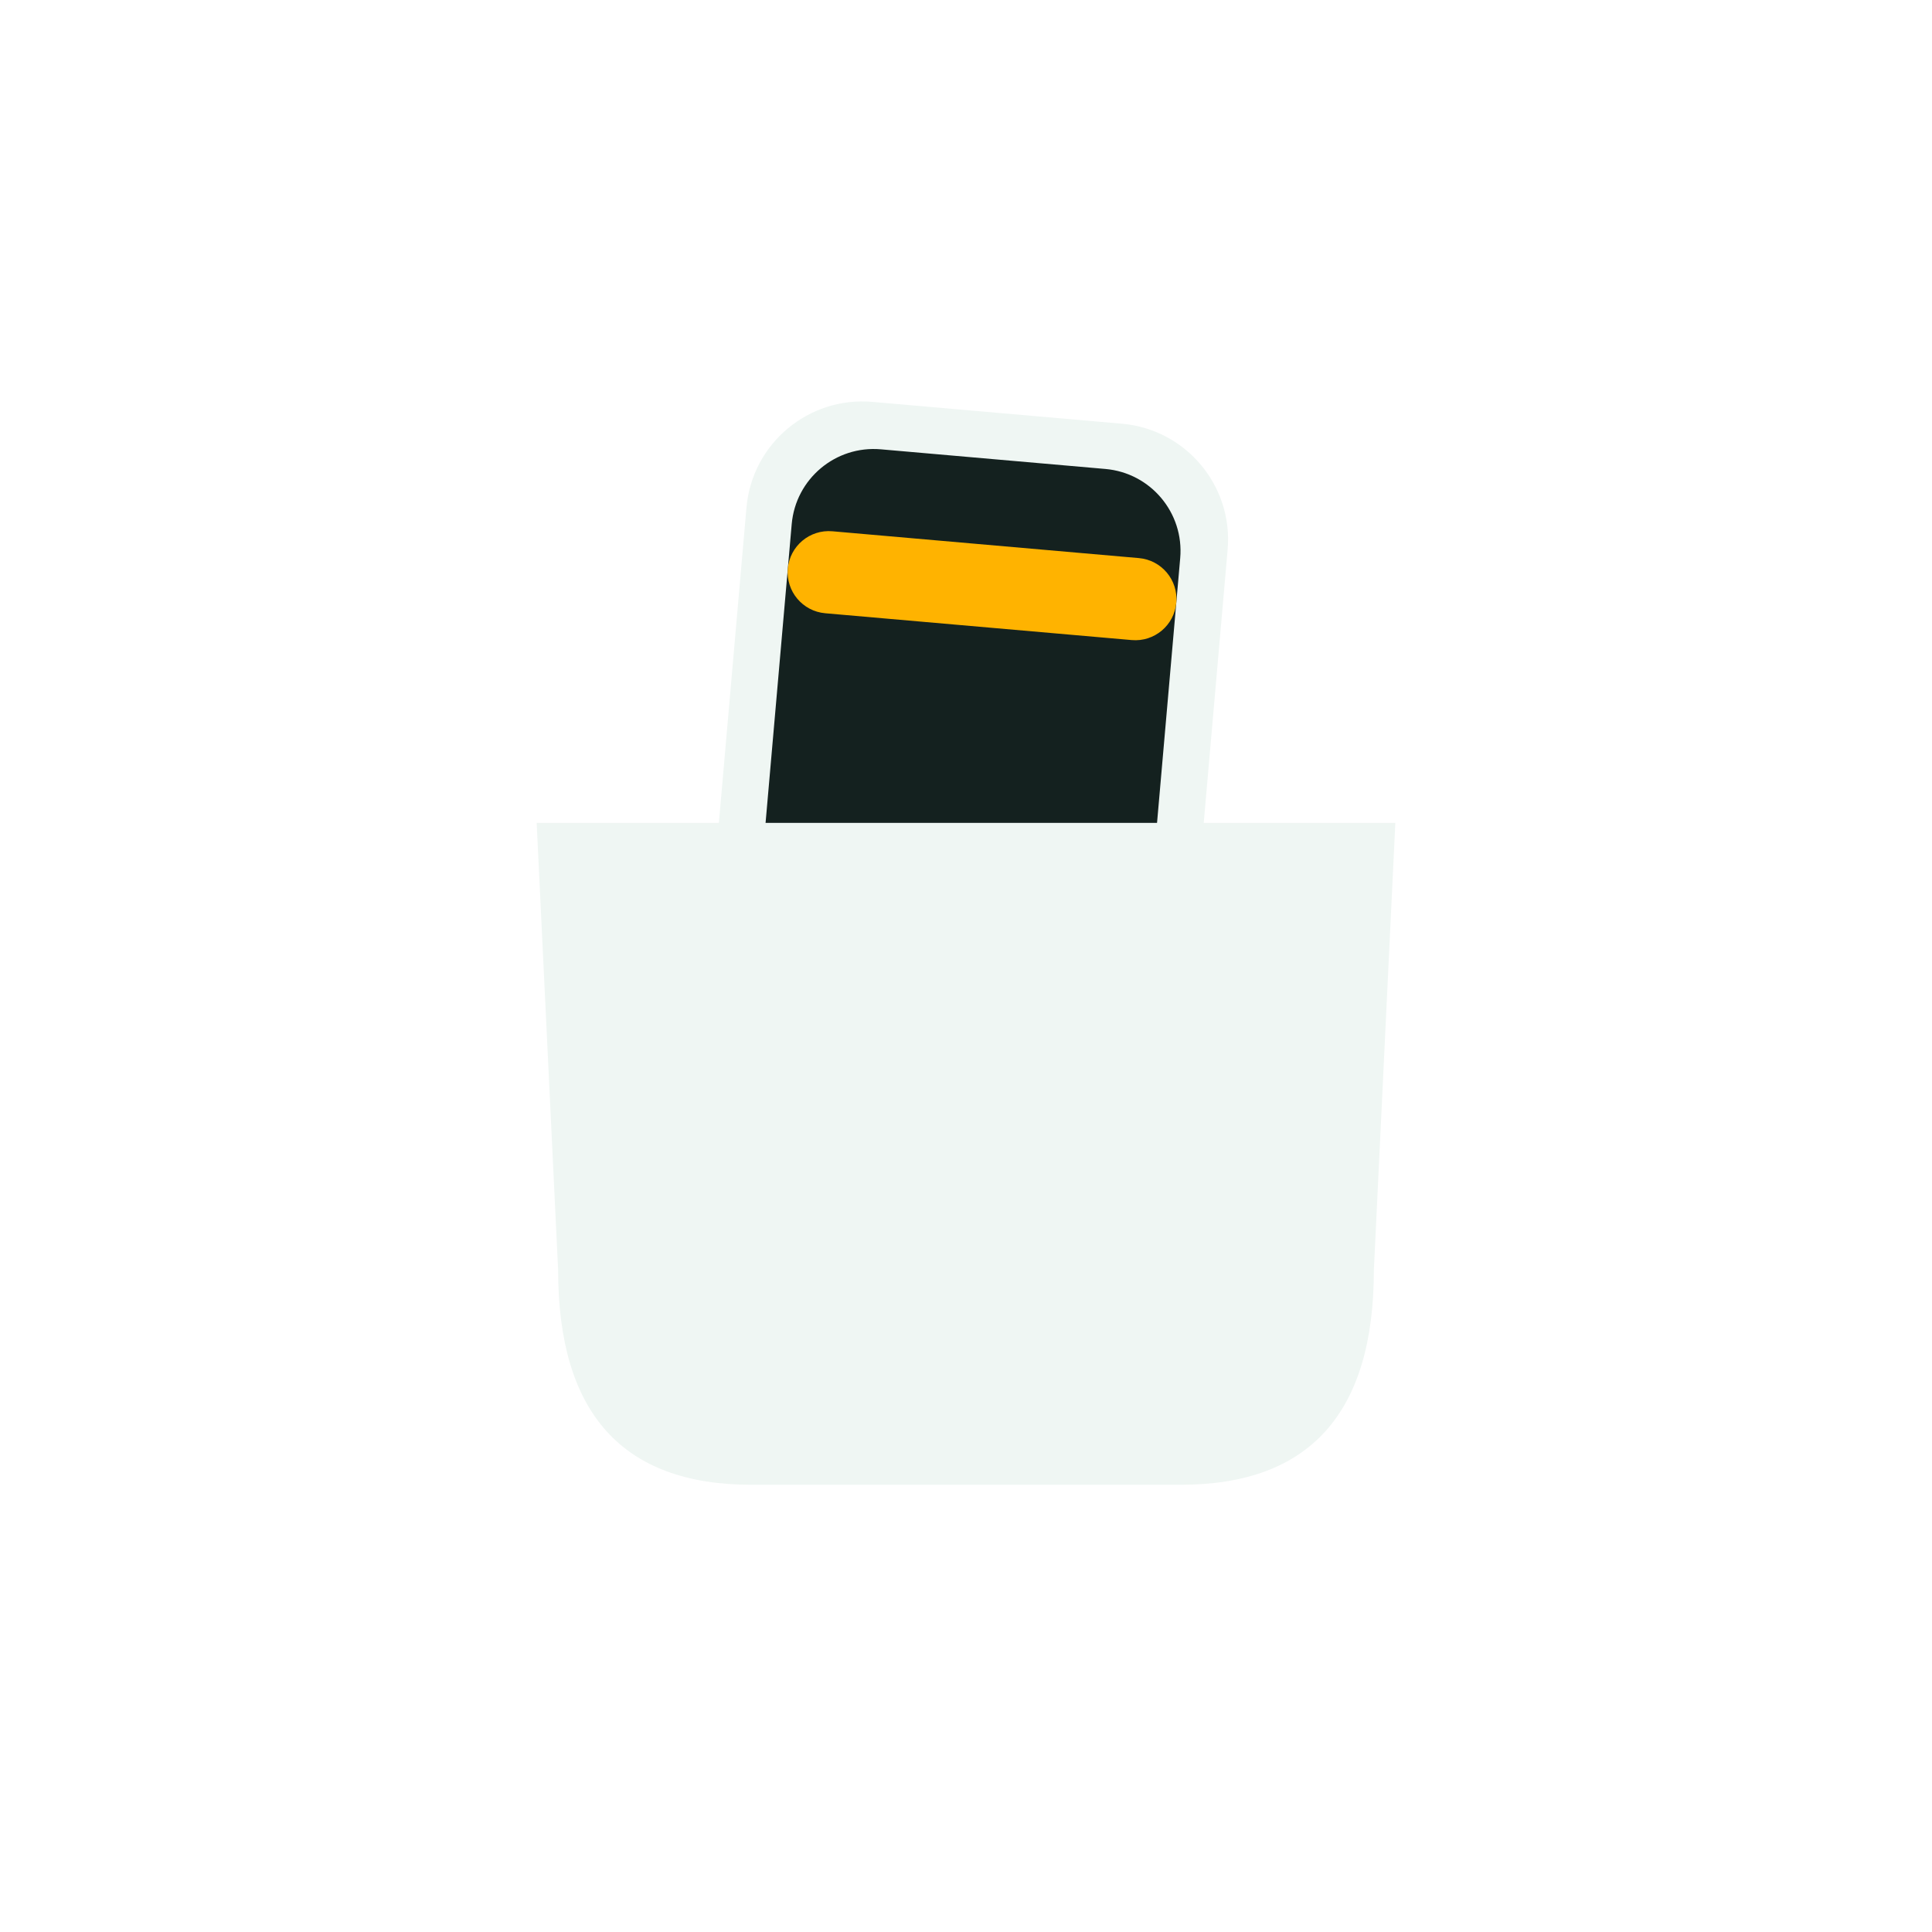
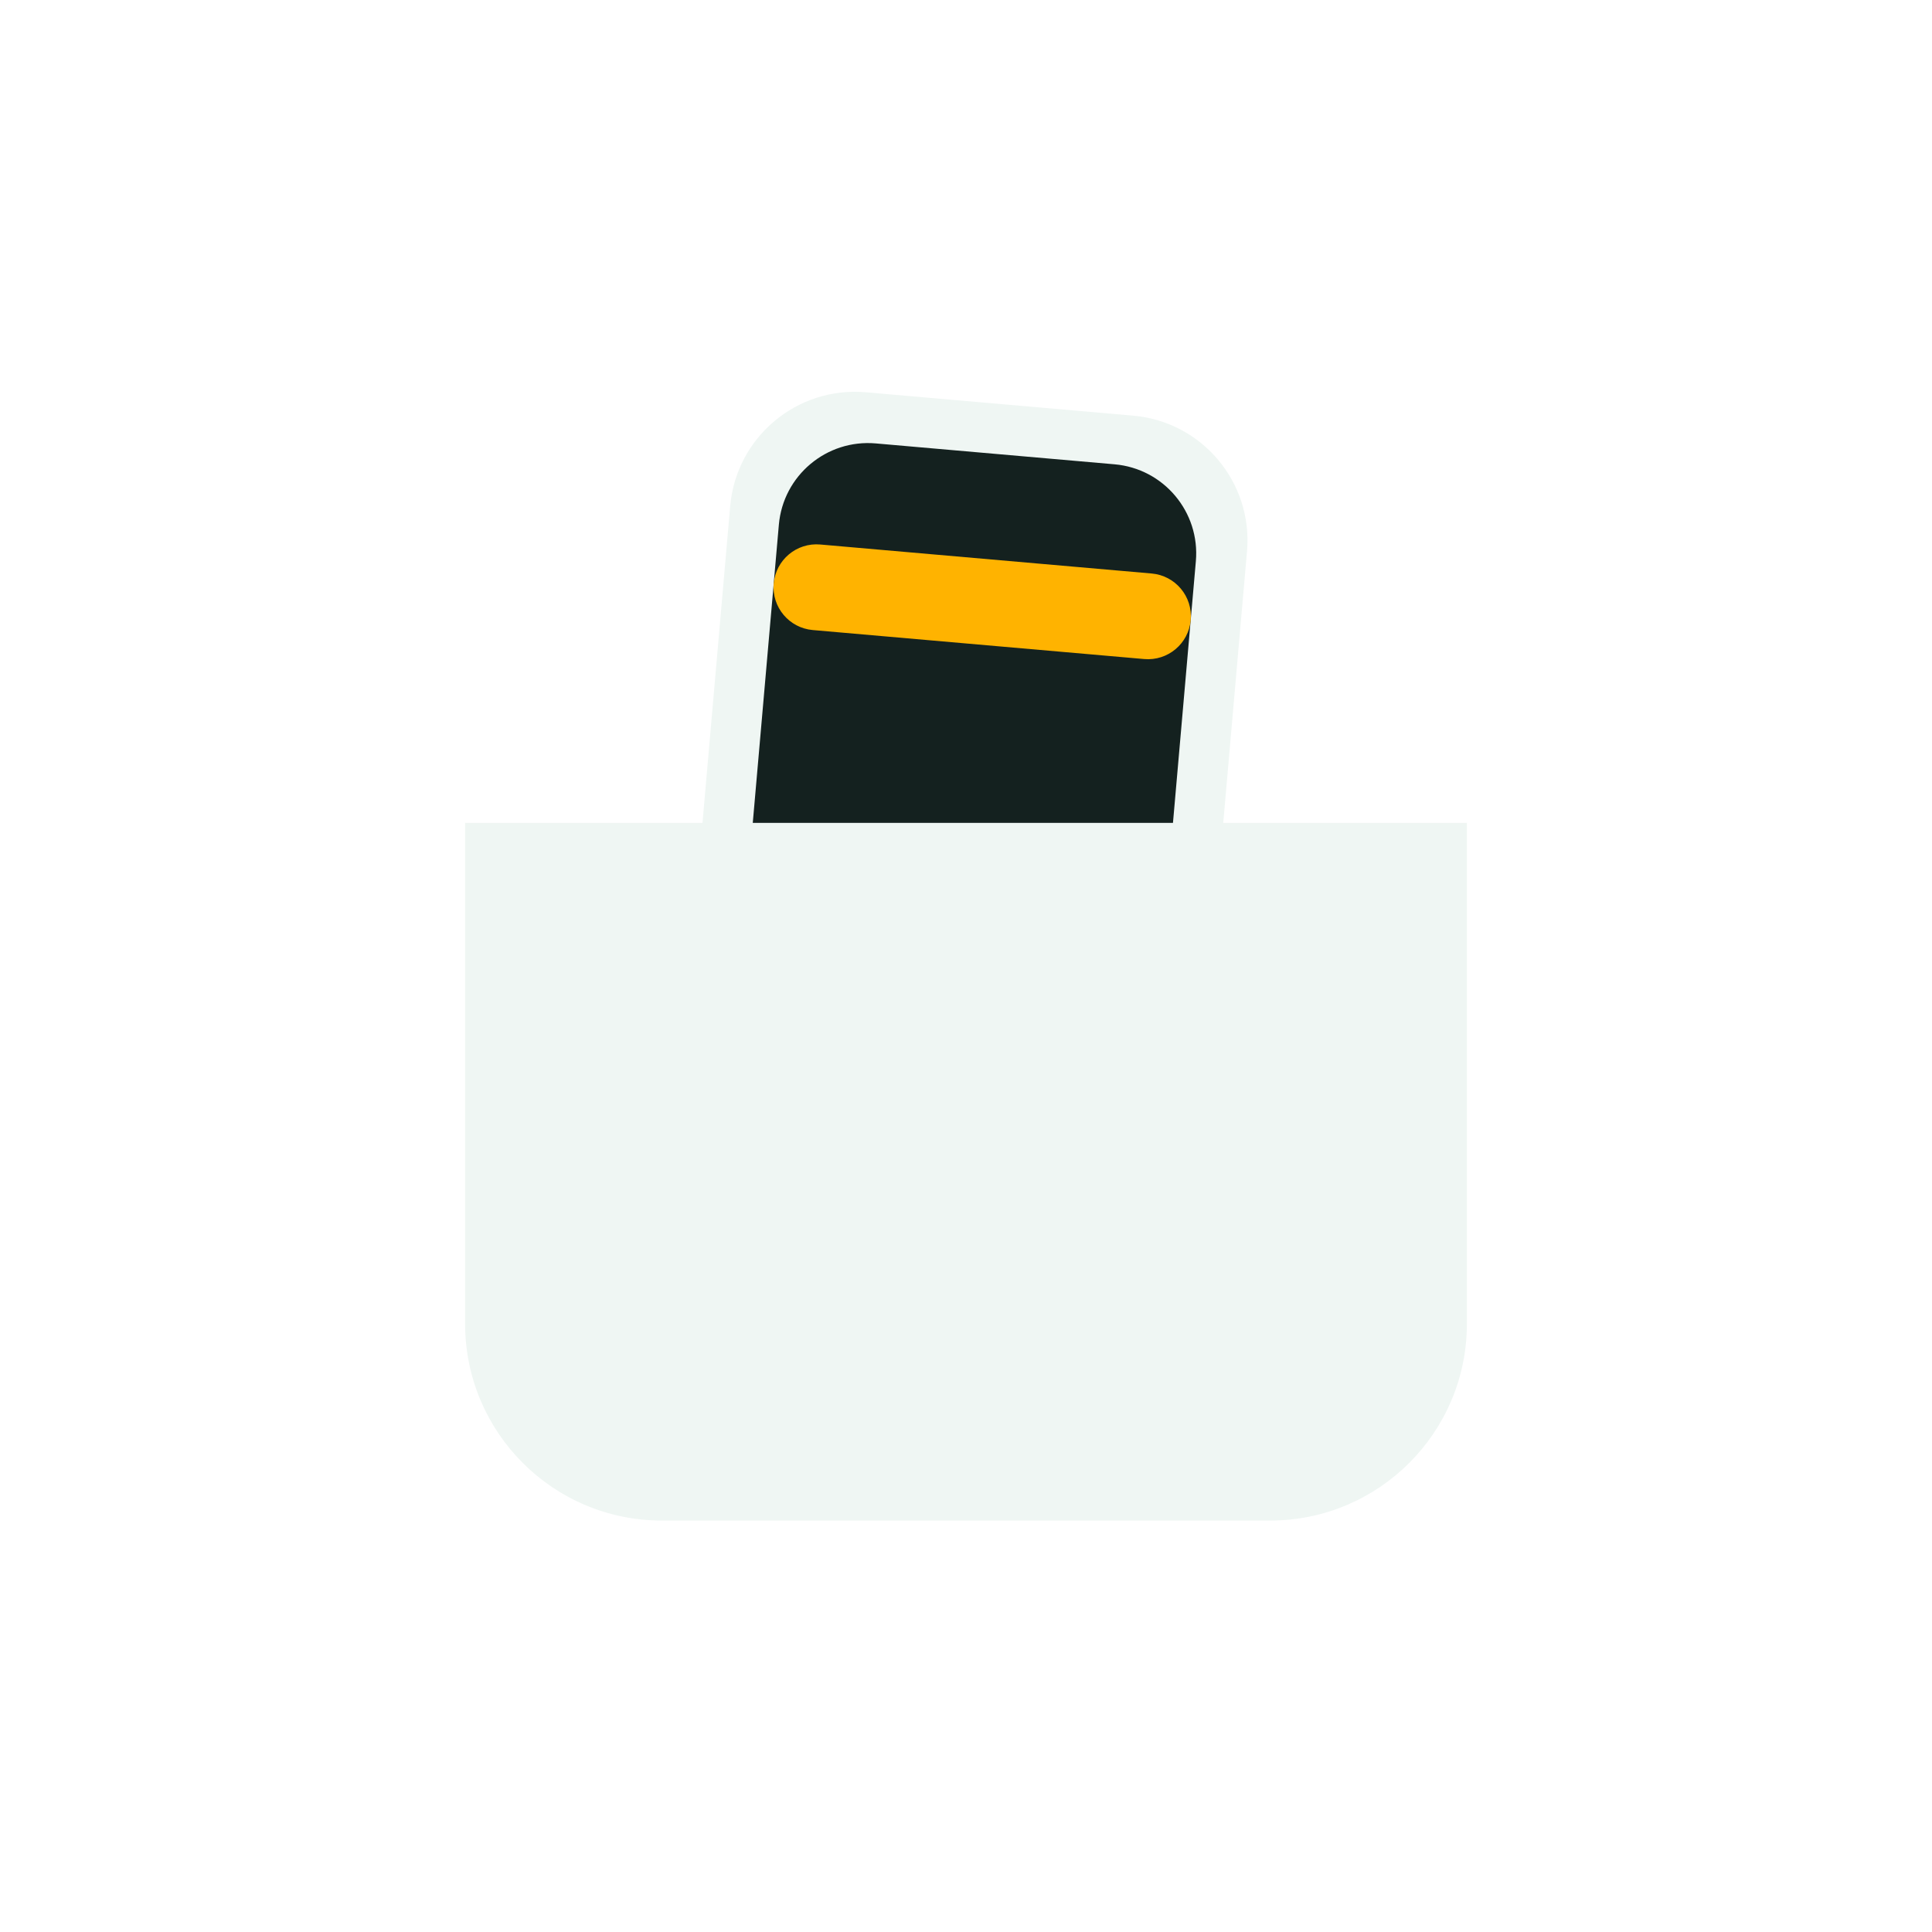
<svg xmlns="http://www.w3.org/2000/svg" viewBox="0 0 108 108" width="512" height="512" role="img" aria-label="Pocket Model Studio mark">
-   <g transform="rotate(5 54 43)">
-     <path d="M47,23 H61 A6.5,6.5 0 0 1 67.5,29.5 V56.5 A6.5,6.5 0 0 1 61,63 H47 A6.5,6.5 0 0 1 40.5,56.5 V29.5 A6.5,6.5 0 0 1 47,23 Z" fill="#EFF6F3" />
-     <path d="M47.7,25.6 H60.3 A4.6,4.6 0 0 1 64.9,30.2 V55.8 A4.6,4.6 0 0 1 60.3,60.4 H47.7 A4.6,4.6 0 0 1 43.1,55.8 V30.2 A4.6,4.6 0 0 1 47.7,25.6 Z" fill="#14211F" />
-     <path d="M45.4,30.4 H62.6 A2.3,2.3 0 0 1 64.9,32.7 V32.7 A2.3,2.3 0 0 1 62.6,35 H45.4 A2.3,2.3 0 0 1 43.1,32.7 V32.7 A2.3,2.3 0 0 1 45.4,30.4 Z" fill="#FFB300" />
+   <g transform="rotate(5 54 44)">
+     <path d="M46.5,22.5 H61.5 A7,7 0 0 1 68.5,29.5 V56.5 A7,7 0 0 1 61.5,63.5 H46.5 A7,7 0 0 1 39.5,56.5 V29.5 A7,7 0 0 1 46.5,22.5 Z" fill="#EFF6F3" />
+     <path d="M47.3,25.3 H60.7 A5,5 0 0 1 65.7,30.3 V55.7 A5,5 0 0 1 60.7,60.7 H47.3 A5,5 0 0 1 42.3,55.7 V30.3 A5,5 0 0 1 47.3,25.3 Z" fill="#14211F" />
+     <path d="M44.7,31.2 H63.3 A2.4,2.4 0 0 1 65.7,33.6 V33.6 A2.4,2.4 0 0 1 63.3,36 H44.7 A2.4,2.4 0 0 1 42.3,33.6 V33.6 A2.4,2.4 0 0 1 44.7,31.2 Z" fill="#FFB300" />
  </g>
-   <path d="M30,46 H78 L76.8,71 Q76.8,83 66,83 H42 Q31.2,83 31.2,71 Z" fill="#EFF6F3" />
+   <path d="M26,46 H82 V74 A11,11 0 0 1 71,85 H37 A11,11 0 0 1 26,74 Z" fill="#EFF6F3" />
</svg>
